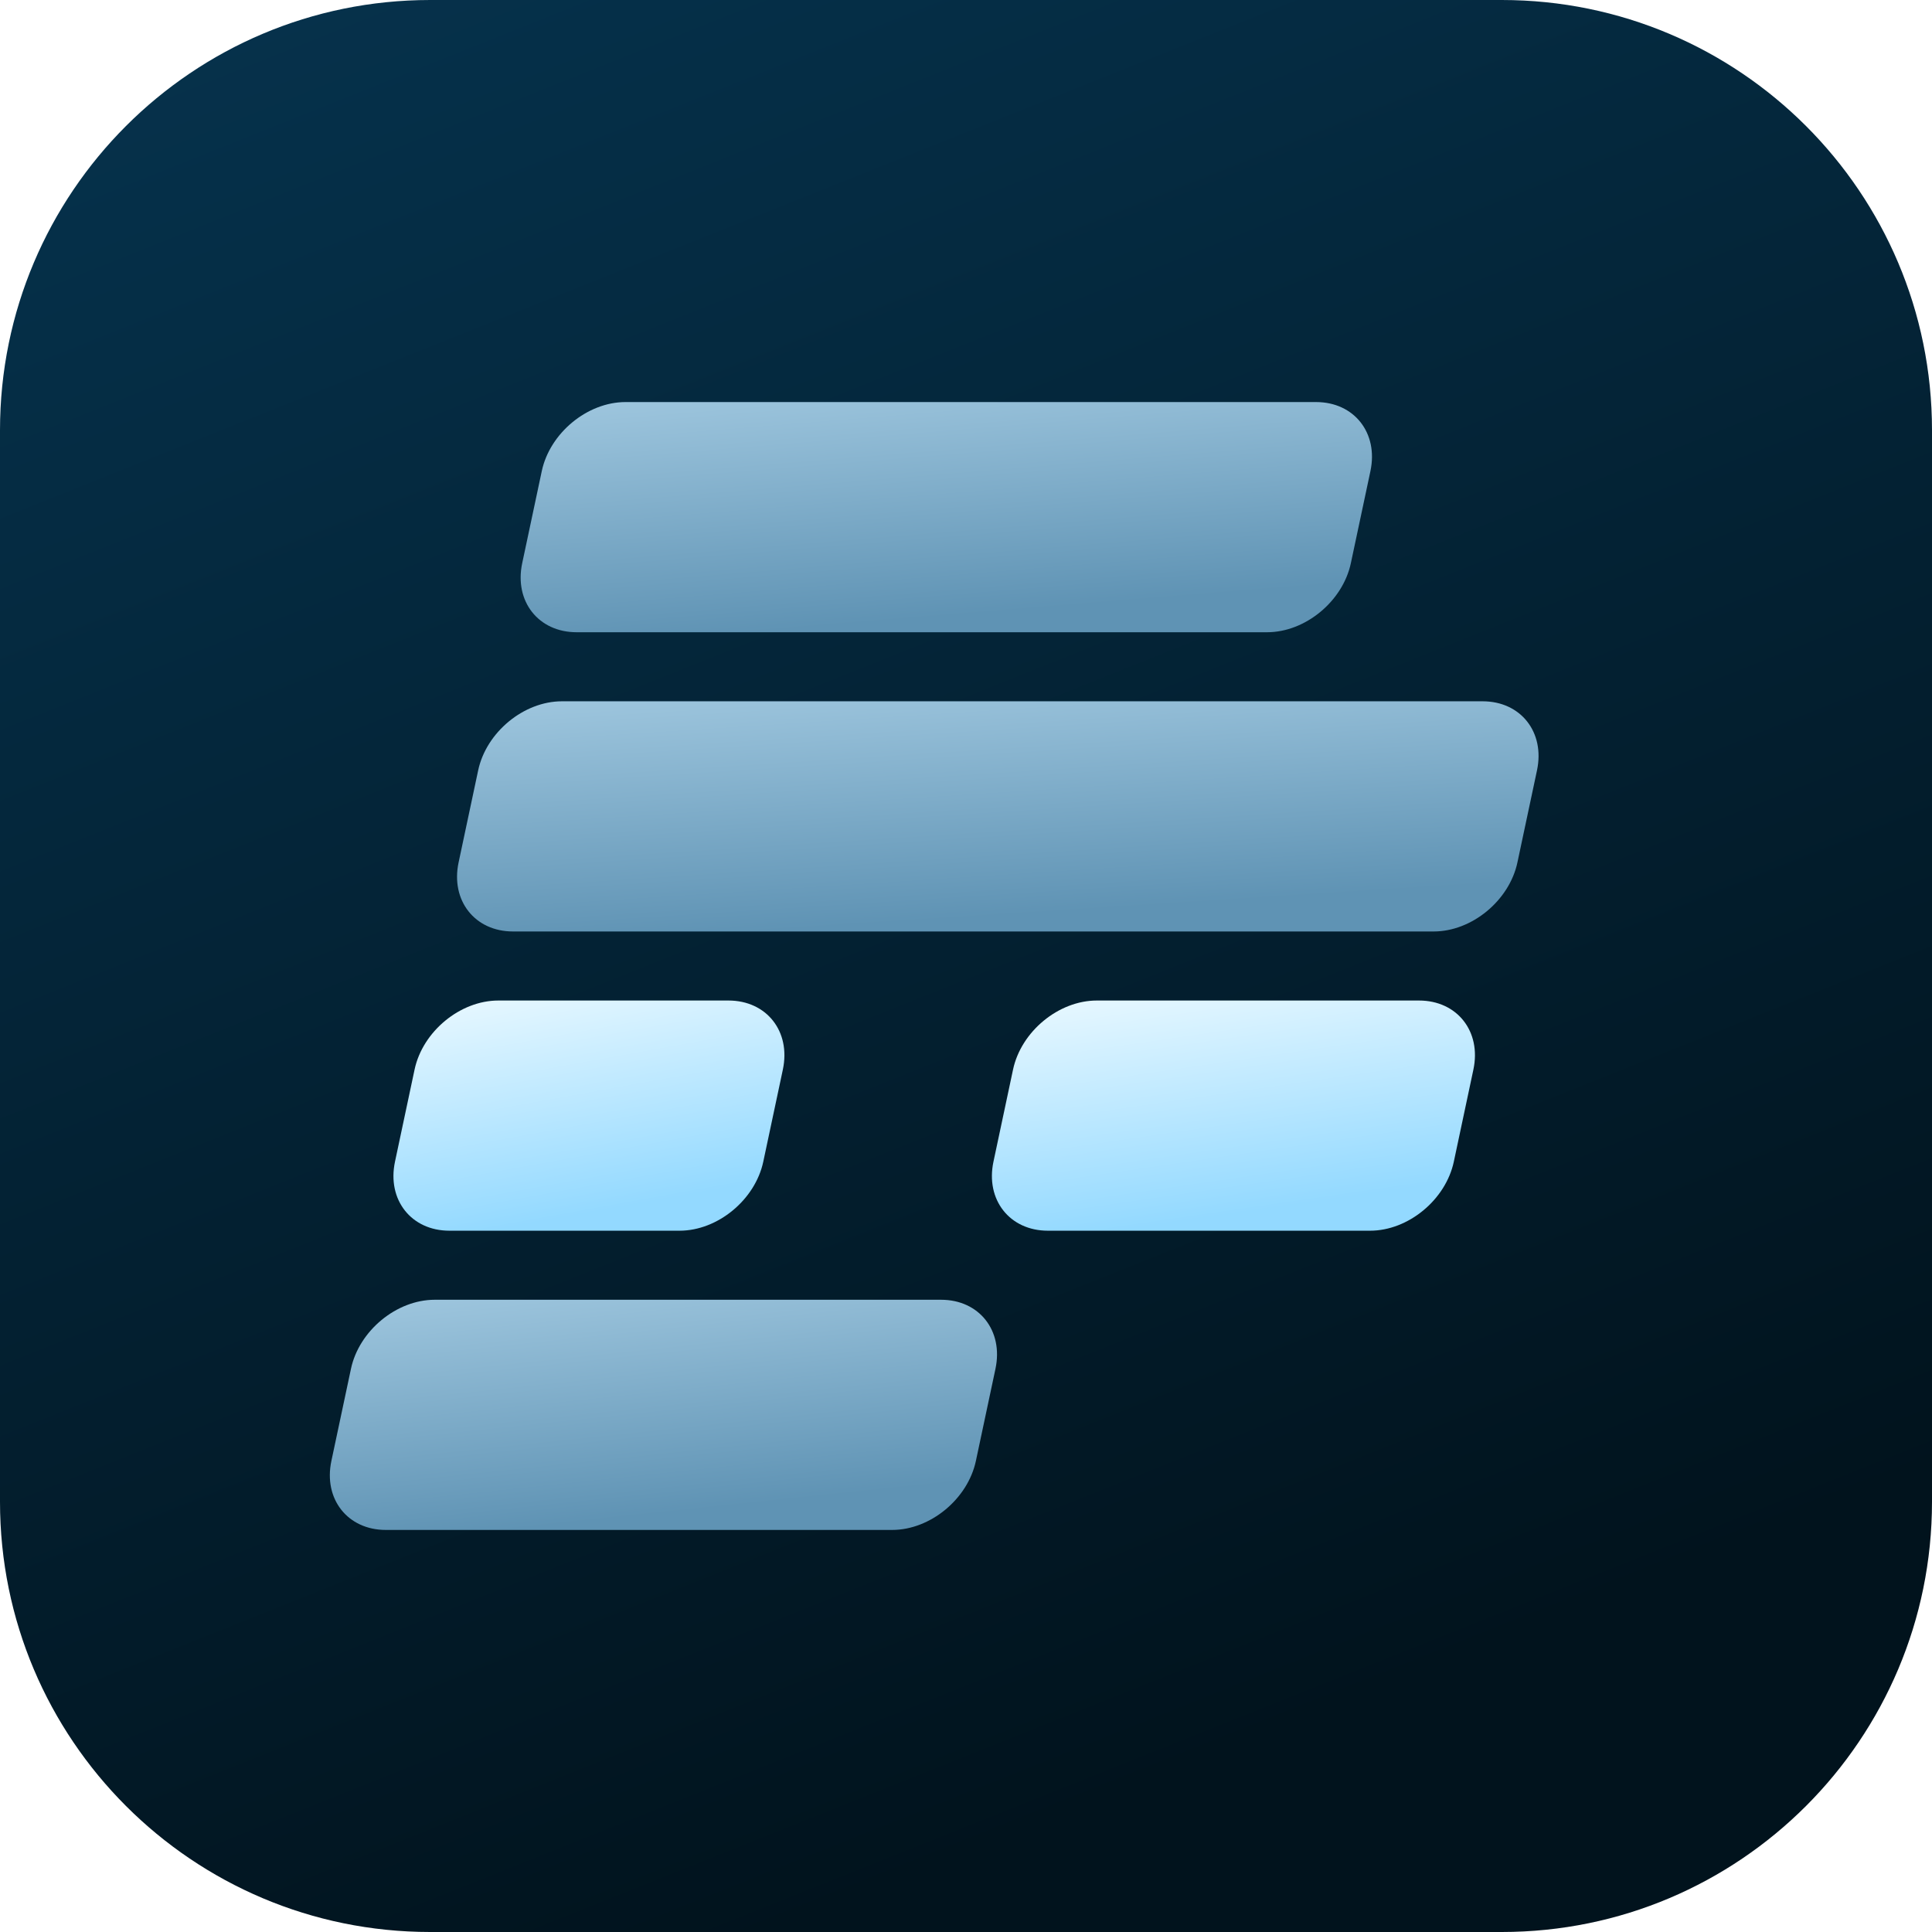
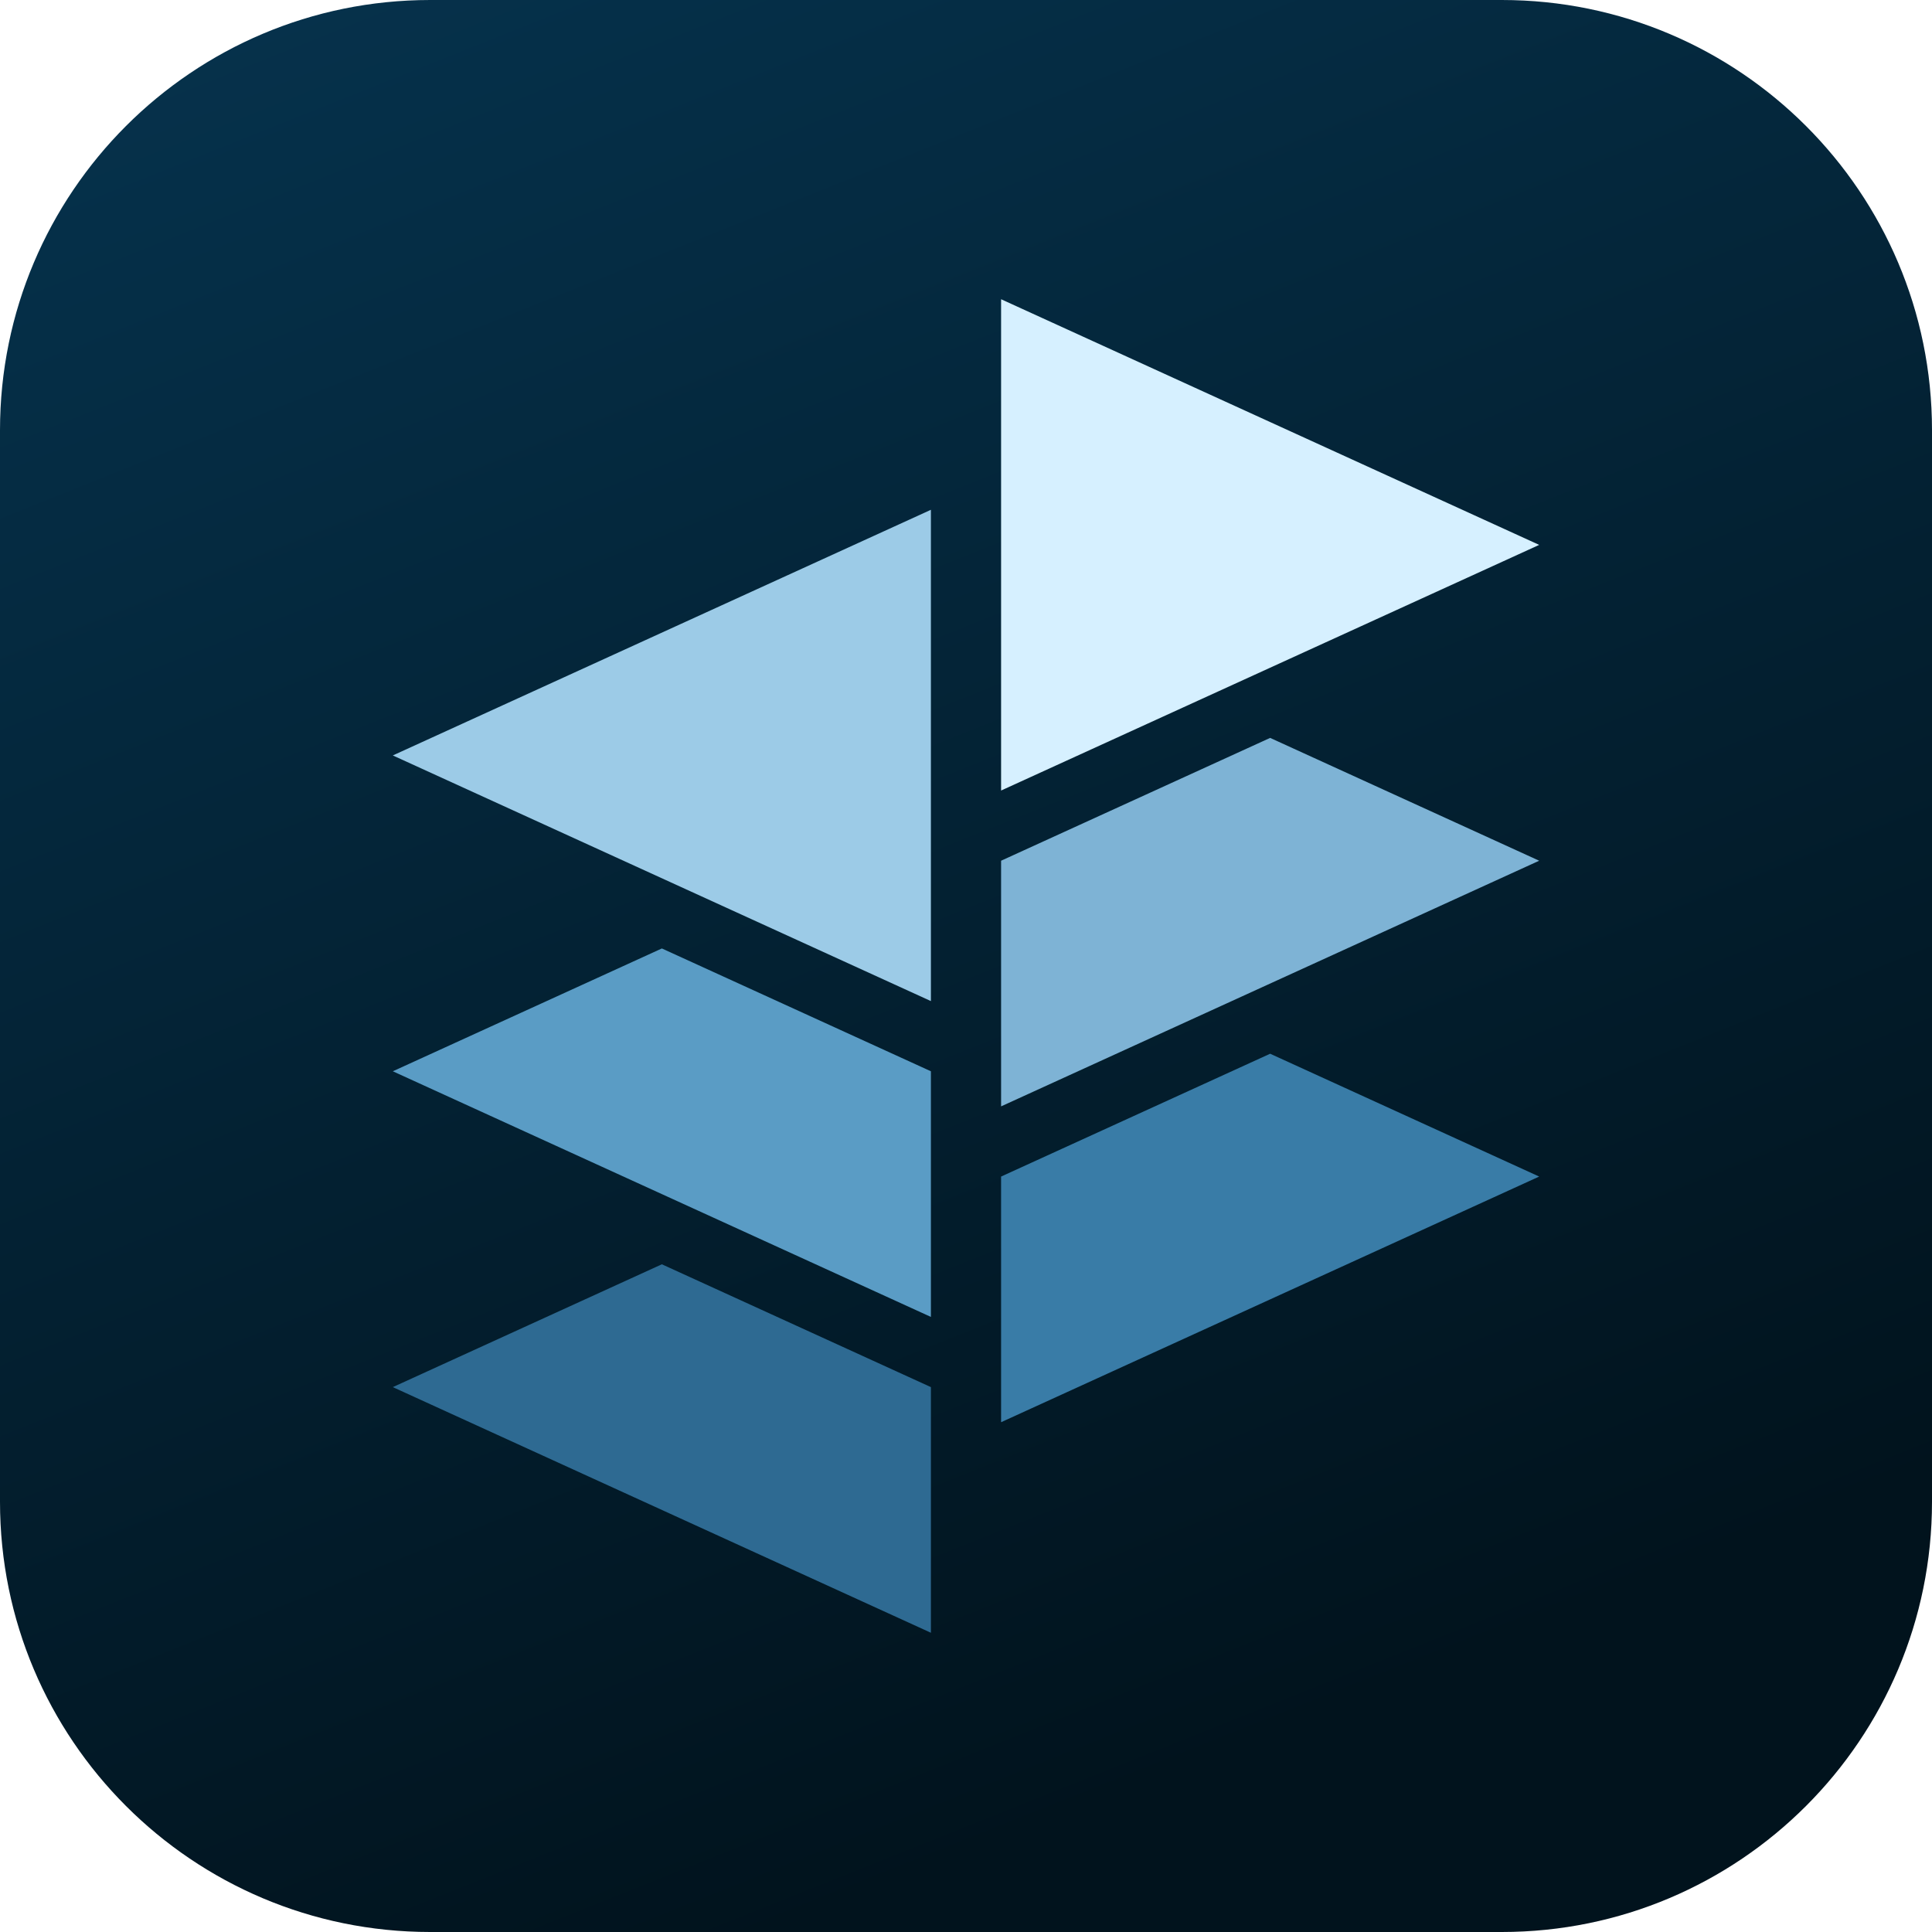
<svg xmlns="http://www.w3.org/2000/svg" viewBox="0 0 512 512" role="img" aria-label="AIDP">
  <defs>
    <linearGradient id="p" x1="0" y1="0" x2="0.4" y2="1">
      <stop offset="0" stop-color="#06334e" />
      <stop offset="1" stop-color="#01131d" />
    </linearGradient>
-     <linearGradient id="wall" x1="0" y1="0" x2="0.3" y2="1">
-       <stop offset="0" stop-color="#9ec6de" />
-       <stop offset="1" stop-color="#5f93b4" />
-     </linearGradient>
-     <linearGradient id="broken" x1="0" y1="0" x2="0.3" y2="1">
-       <stop offset="0" stop-color="#e8f8ff" />
-       <stop offset="1" stop-color="#93d9ff" />
-     </linearGradient>
  </defs>
  <rect width="512" height="512" rx="114" fill="url(#p)" />
-   <g transform="translate(256 256) scale(3.05) translate(-60 -57)">
-     <g transform="translate(60 57) skewX(-12) translate(-60 -57)">
-       <rect x="14" y="8" width="72" height="20" rx="6" fill="url(#wall)" />
-       <rect x="14" y="34" width="92" height="20" rx="6" fill="url(#wall)" />
-       <rect x="14" y="60" width="32" height="20" rx="6" fill="url(#broken)" />
-       <rect x="66" y="60" width="40" height="20" rx="6" fill="url(#broken)" />
-       <rect x="14" y="86" width="56" height="20" rx="6" fill="url(#wall)" />
-     </g>
+   <g transform="translate(256 256) scale(3.1) translate(-60 -60)">
+     <path d="M63 78L86 67.5L109 78L63 99Z" fill="#397ca7" />
+     <path d="M57 96L34 85.5L11 96L57 117Z" fill="#2e6a92" />
+     <path d="M63 51L86 40.5L109 51L63 72Z" fill="#7eb3d5" />
+     <path d="M57 69L34 58.5L11 69L57 90Z" fill="#5a9cc5" />
+     <path d="M63 3L109 24L63 45Z" fill="#d6f0ff" />
+     <path d="M57 21L11 42L57 63Z" fill="#9ccbe7" />
  </g>
</svg>
